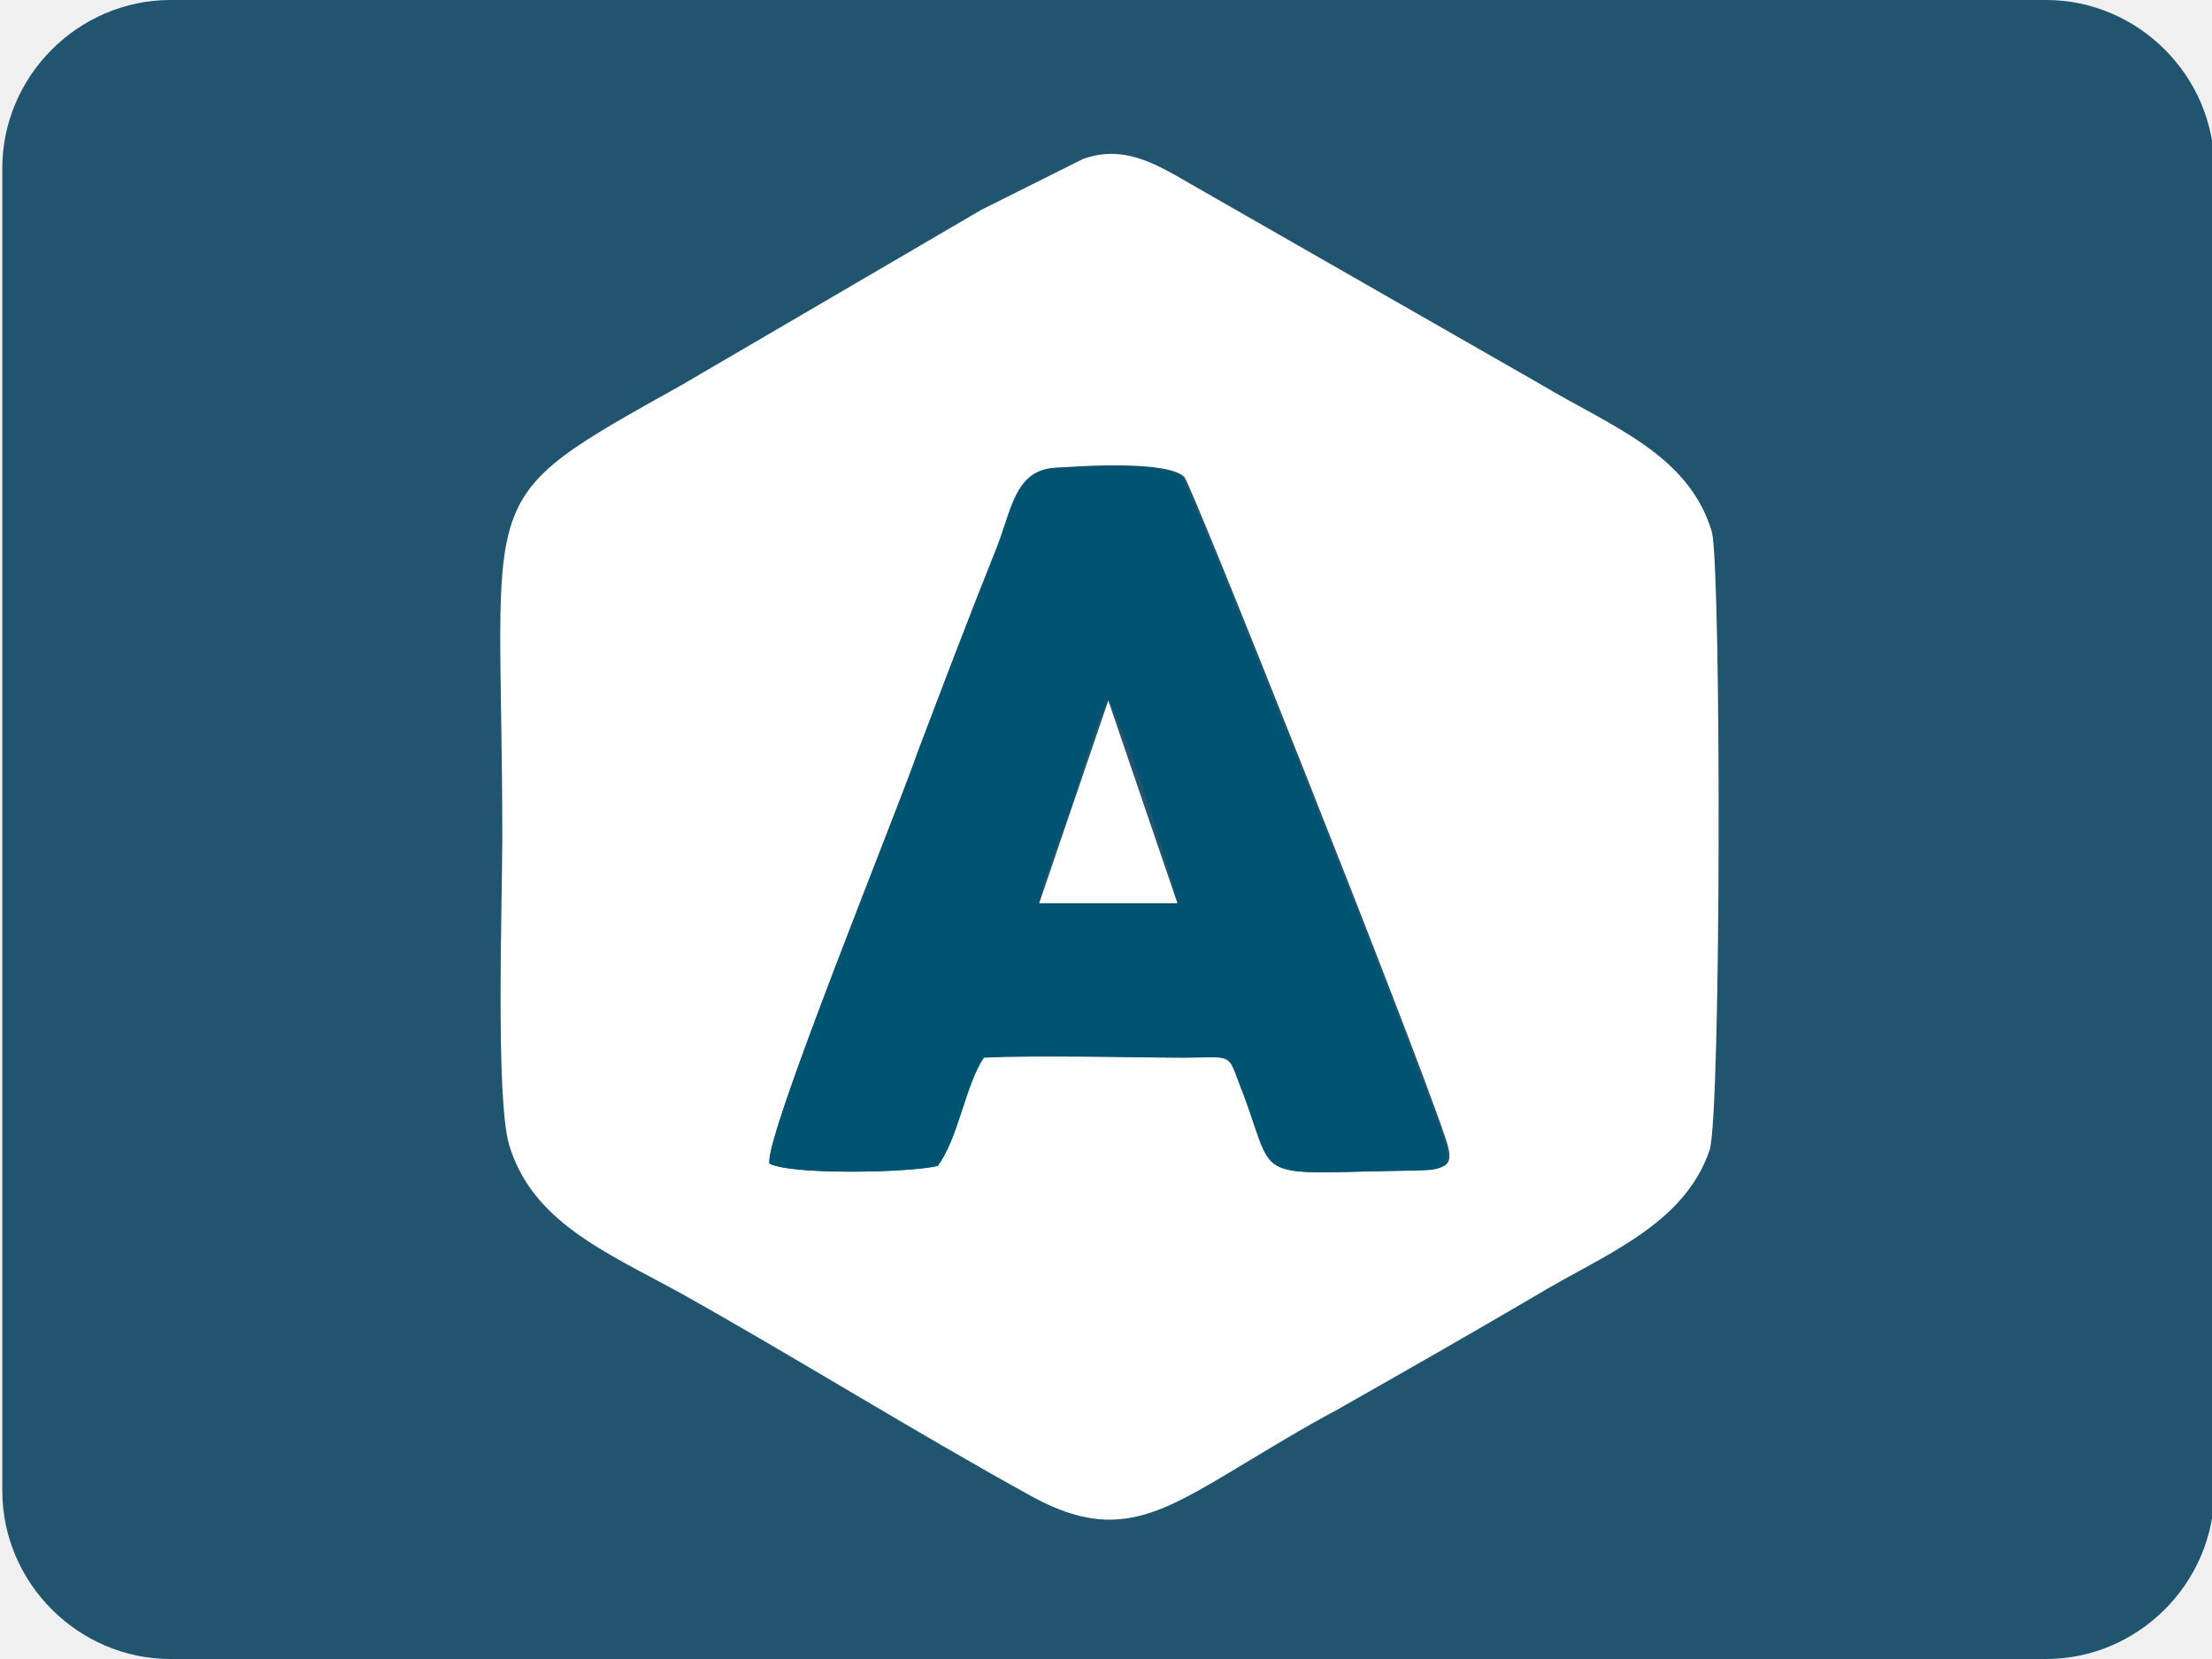
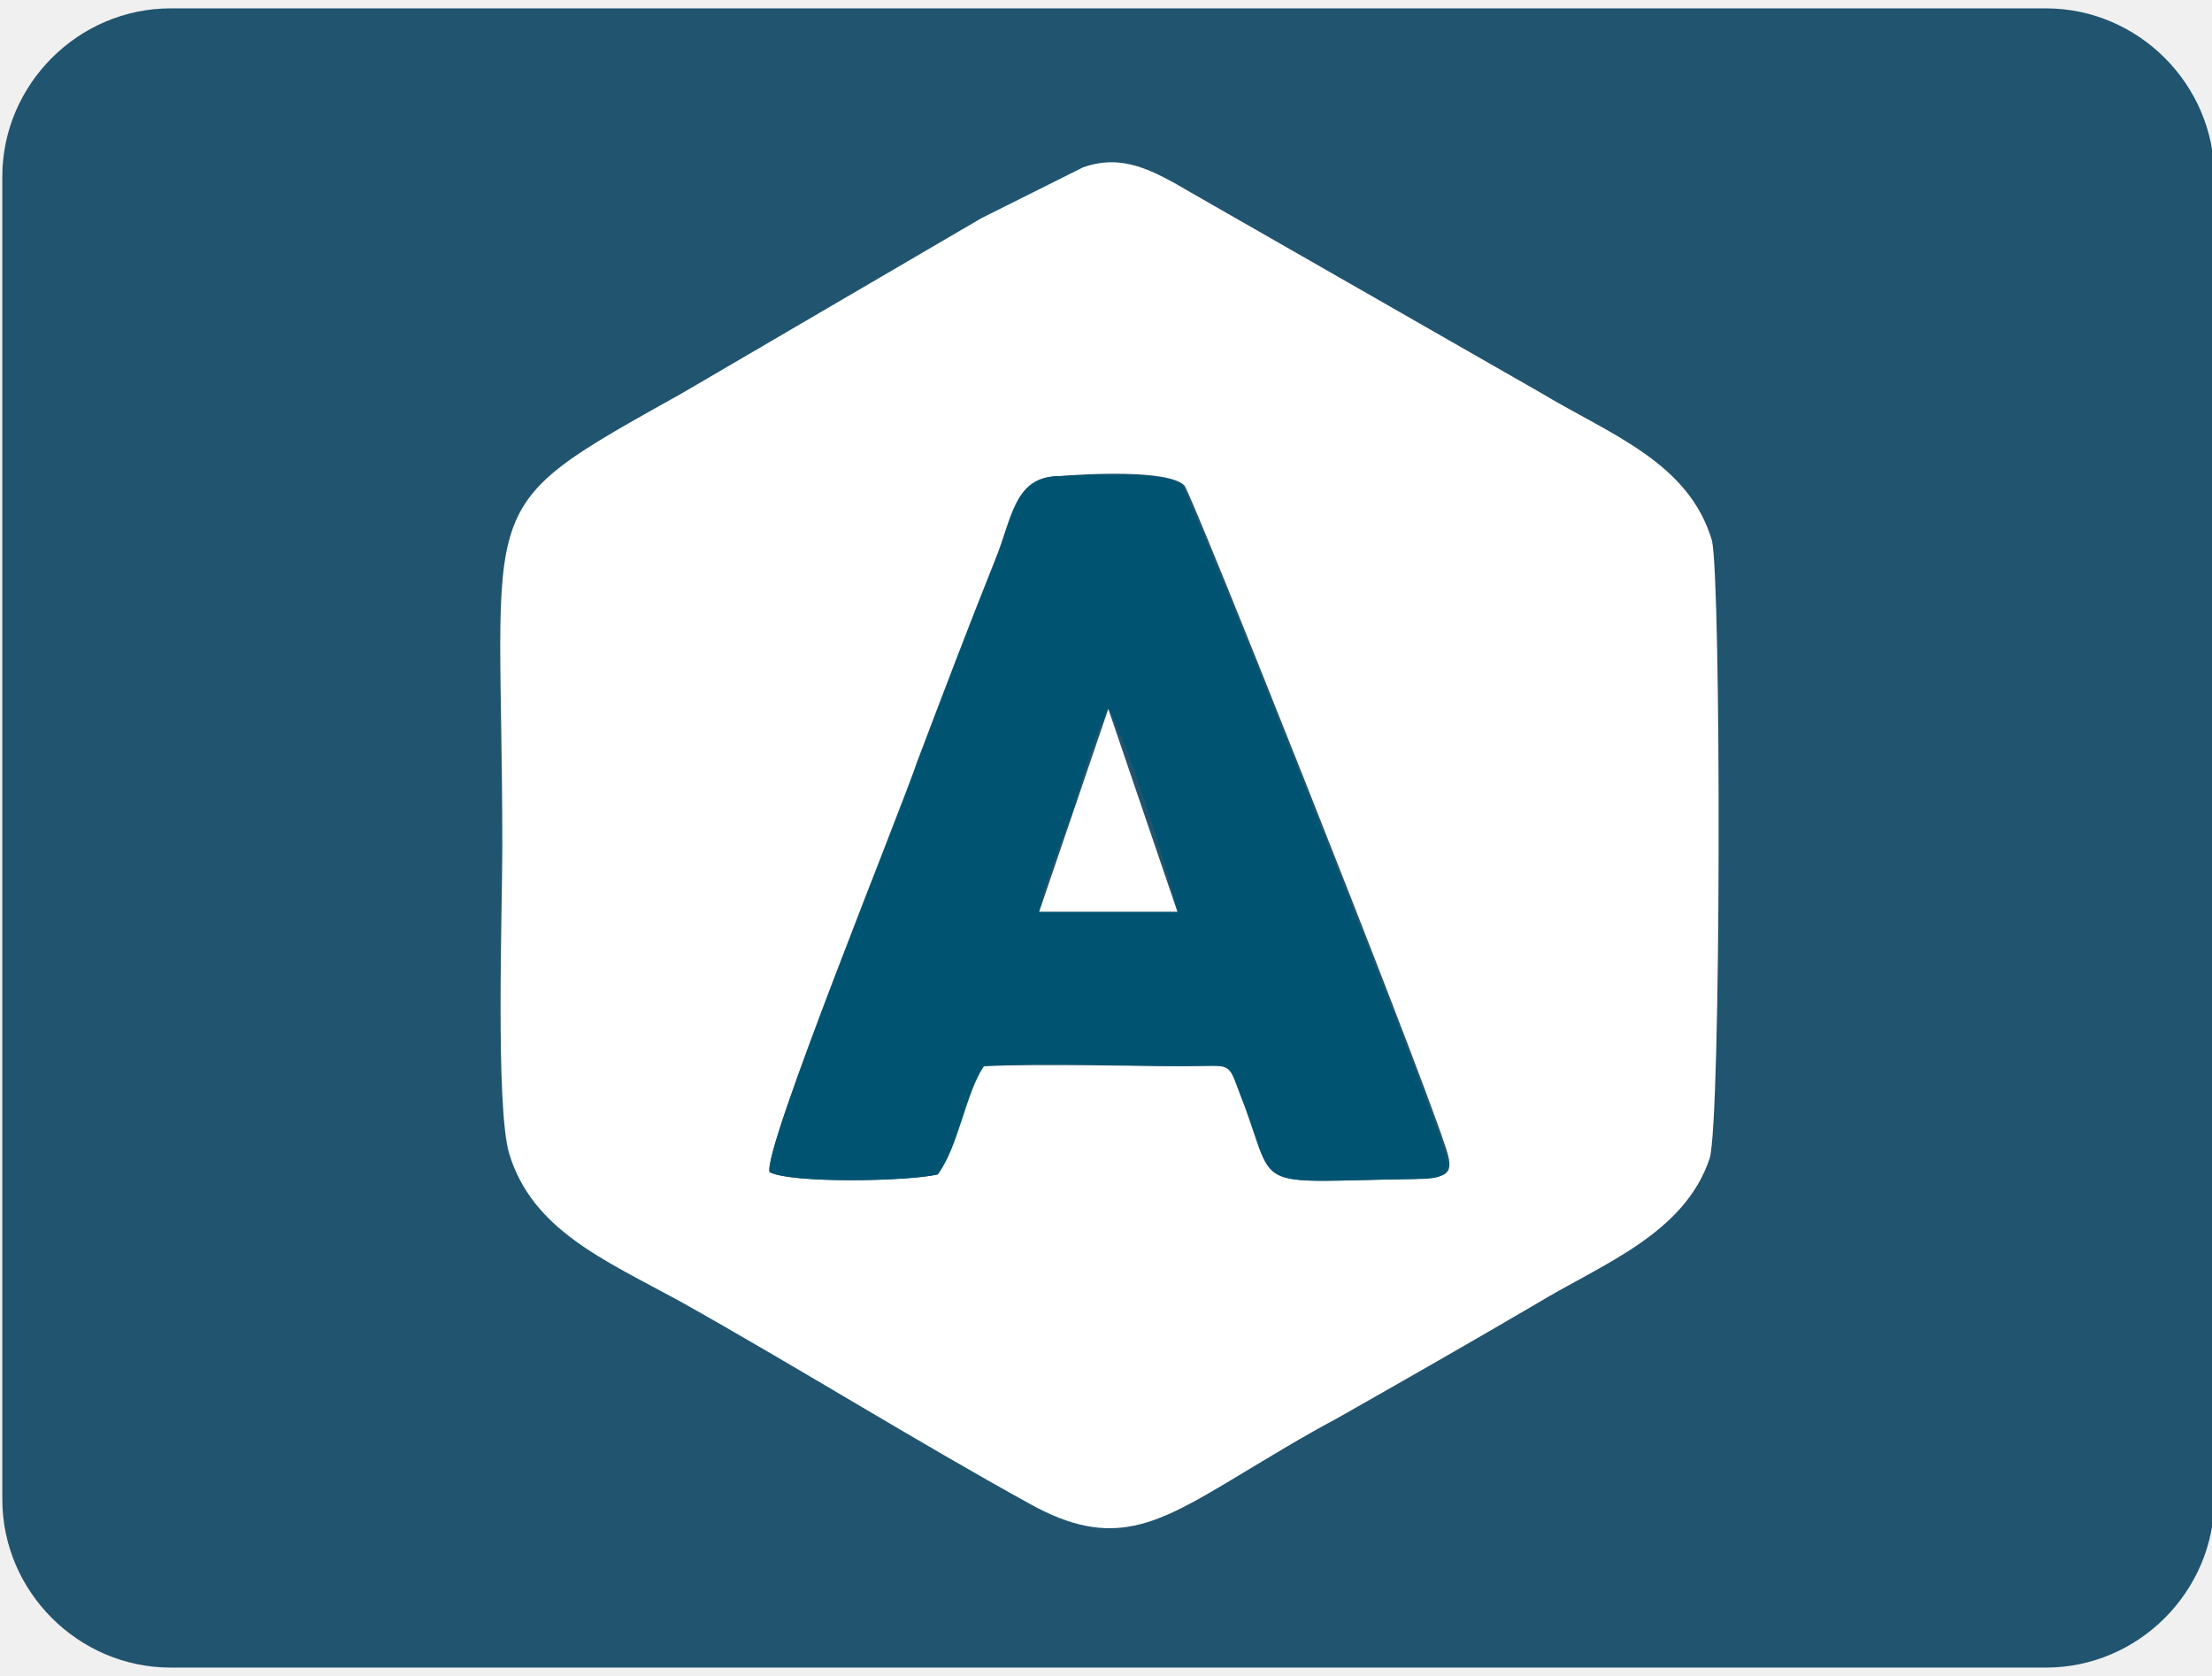
- <svg xmlns="http://www.w3.org/2000/svg" version="1.1" id="Calque_1" x="0px" y="0px" viewBox="0 0 96 72" style="enable-background:new 0 0 96 72;" xml:space="preserve">
+ <svg xmlns="http://www.w3.org/2000/svg" version="1.1" id="Calque_1" x="0px" y="0px" height="25" width="33" viewBox="0 0 96 72" style="enable-background:new 0 0 96 72;" xml:space="preserve">
  <style type="text/css">
	.st0{fill-rule:evenodd;clip-rule:evenodd;fill:#21546F;}
	.st1{fill-rule:evenodd;clip-rule:evenodd;fill:#FFFFFF;}
	.st2{fill-rule:evenodd;clip-rule:evenodd;fill:#015471;}
</style>
  <path class="st0" d="M7.4,0h81.4c4,0,7.3,3.3,7.3,7.3v57.4c0,4-3.3,7.3-7.3,7.3H7.4c-4,0-7.3-3.3-7.3-7.3V7.3C0.1,3.3,3.4,0,7.4,0" />
  <path class="st1" d="M53.7,63.7c1.5-0.9,2.8-1.7,4.3-2.5c3-1.7,5.8-3.3,8.7-5c2.8-1.7,6.4-3,7.5-6.3c0.5-1.7,0.5-25,0.1-26.8  c-1-3.4-4.4-4.6-7.4-6.4L51.7,8c-1.7-1-3-1.7-4.7-1.1l-4.4,2.2l-13,7.6c-9.3,5.2-7.8,4.2-7.8,19.7c0,2.7-0.3,11.3,0.3,13.3  c1,3.3,4.1,4.6,7.4,6.4c5,2.8,10.3,6.1,15.2,8.8C48.3,66.9,50.2,65.8,53.7,63.7 M33.4,50.5c-0.3-1,5.7-15.6,6.5-17.8  c1.1-2.9,2.2-5.9,3.4-8.8c0.7-1.7,0.8-3.5,2.6-3.6c1.2-0.1,4.8-0.3,5.5,0.4c0.3,0.3,9.9,24.4,11.3,28.6c0.5,1.4,0.1,1.4-1.3,1.5  c-7,0.1-5.9,0.6-7.3-3.2c-0.7-2-0.3-1.7-2.7-1.7c-2.8,0-5.9-0.1-8.7,0c-0.9,1.2-1.2,3.4-2,4.7C39.4,50.9,34.3,51,33.4,50.5z" />
  <path class="st2" d="M33.4,50.5c1,0.5,6.1,0.4,7.3,0.1c0.9-1.2,1.2-3.5,2-4.7c2.8-0.2,5.8,0,8.6,0c2.4,0,1.9-0.3,2.7,1.7  c1.4,3.8,0.3,3.3,7.3,3.2c1.4,0,1.8-0.1,1.3-1.5c-1.4-4.2-11-28.3-11.3-28.6c-0.8-0.7-4.3-0.4-5.5-0.4c-1.8,0.1-1.9,1.9-2.6,3.6  c-1.2,3-2.3,5.9-3.4,8.8C39.1,34.8,33.1,49.5,33.4,50.5 M45.1,39.2c0.3-1.5,1-3.1,1.5-4.5c0.3-1,1-3.5,1.5-4.3c0.8,1.3,2.6,7,3,8.8  L45.1,39.2L45.1,39.2z" />
  <polygon class="st1" points="45.1,39.2 51.1,39.2 48.1,30.4 " />
</svg>
